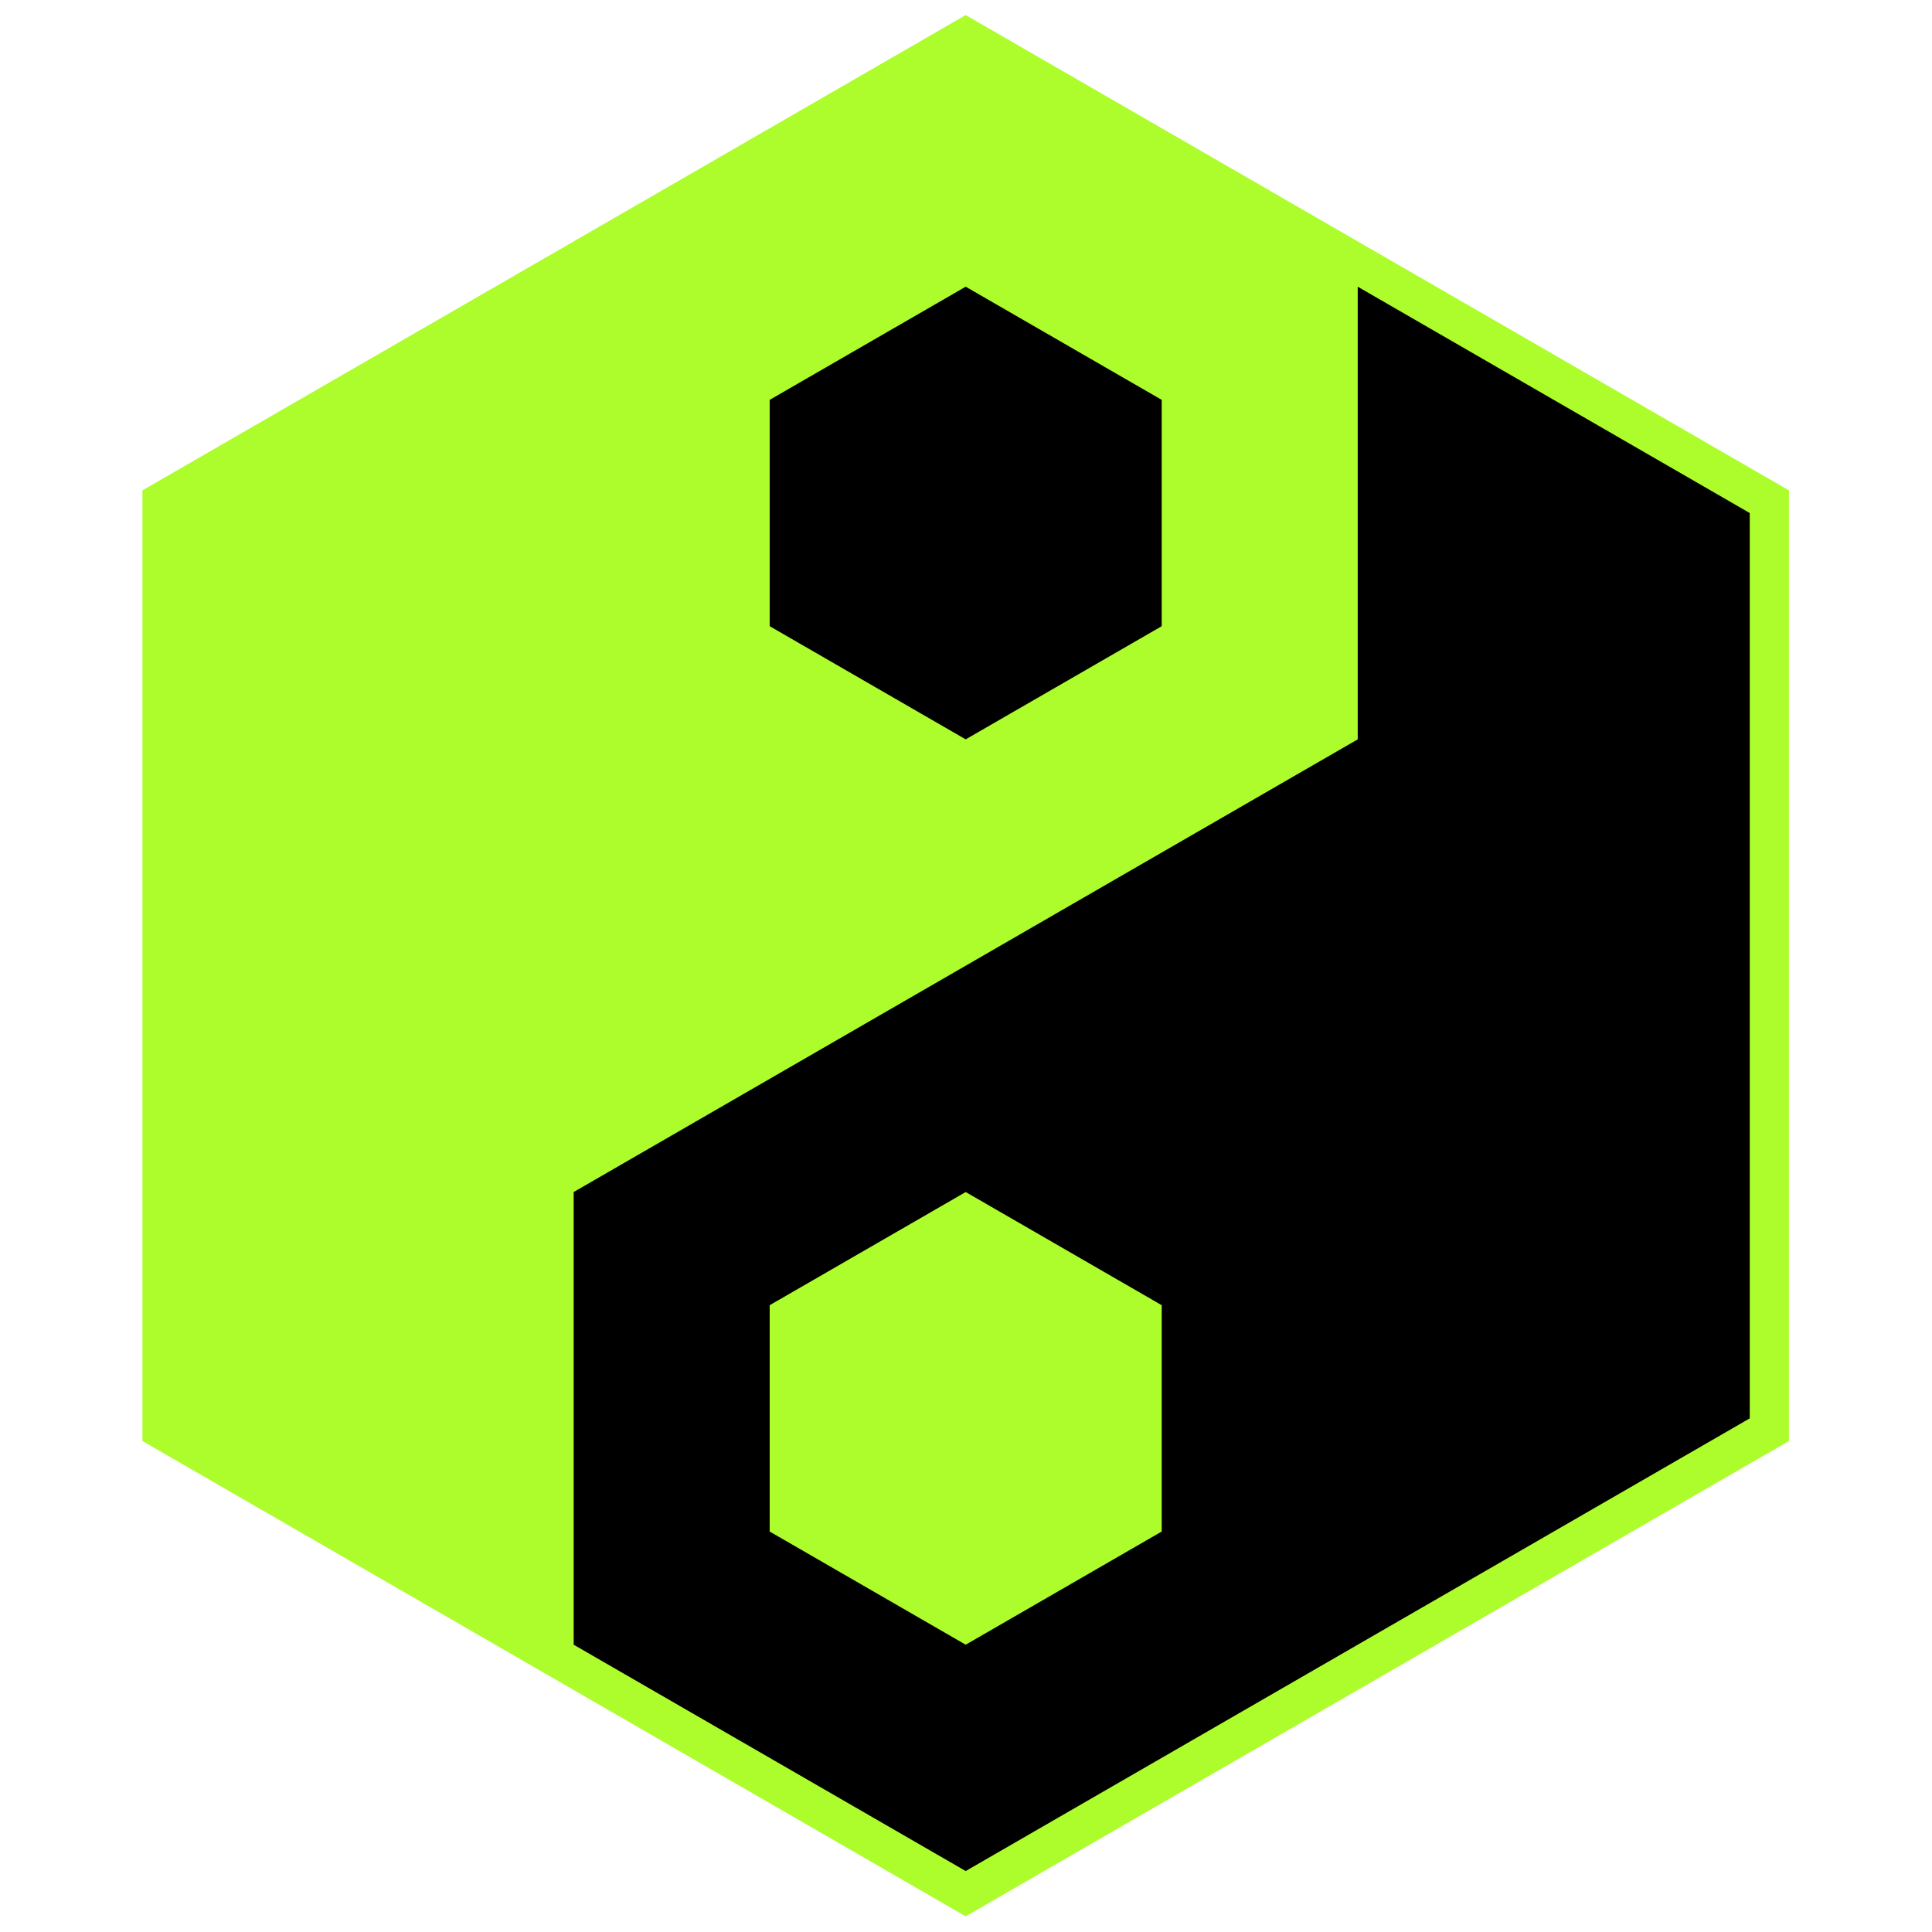
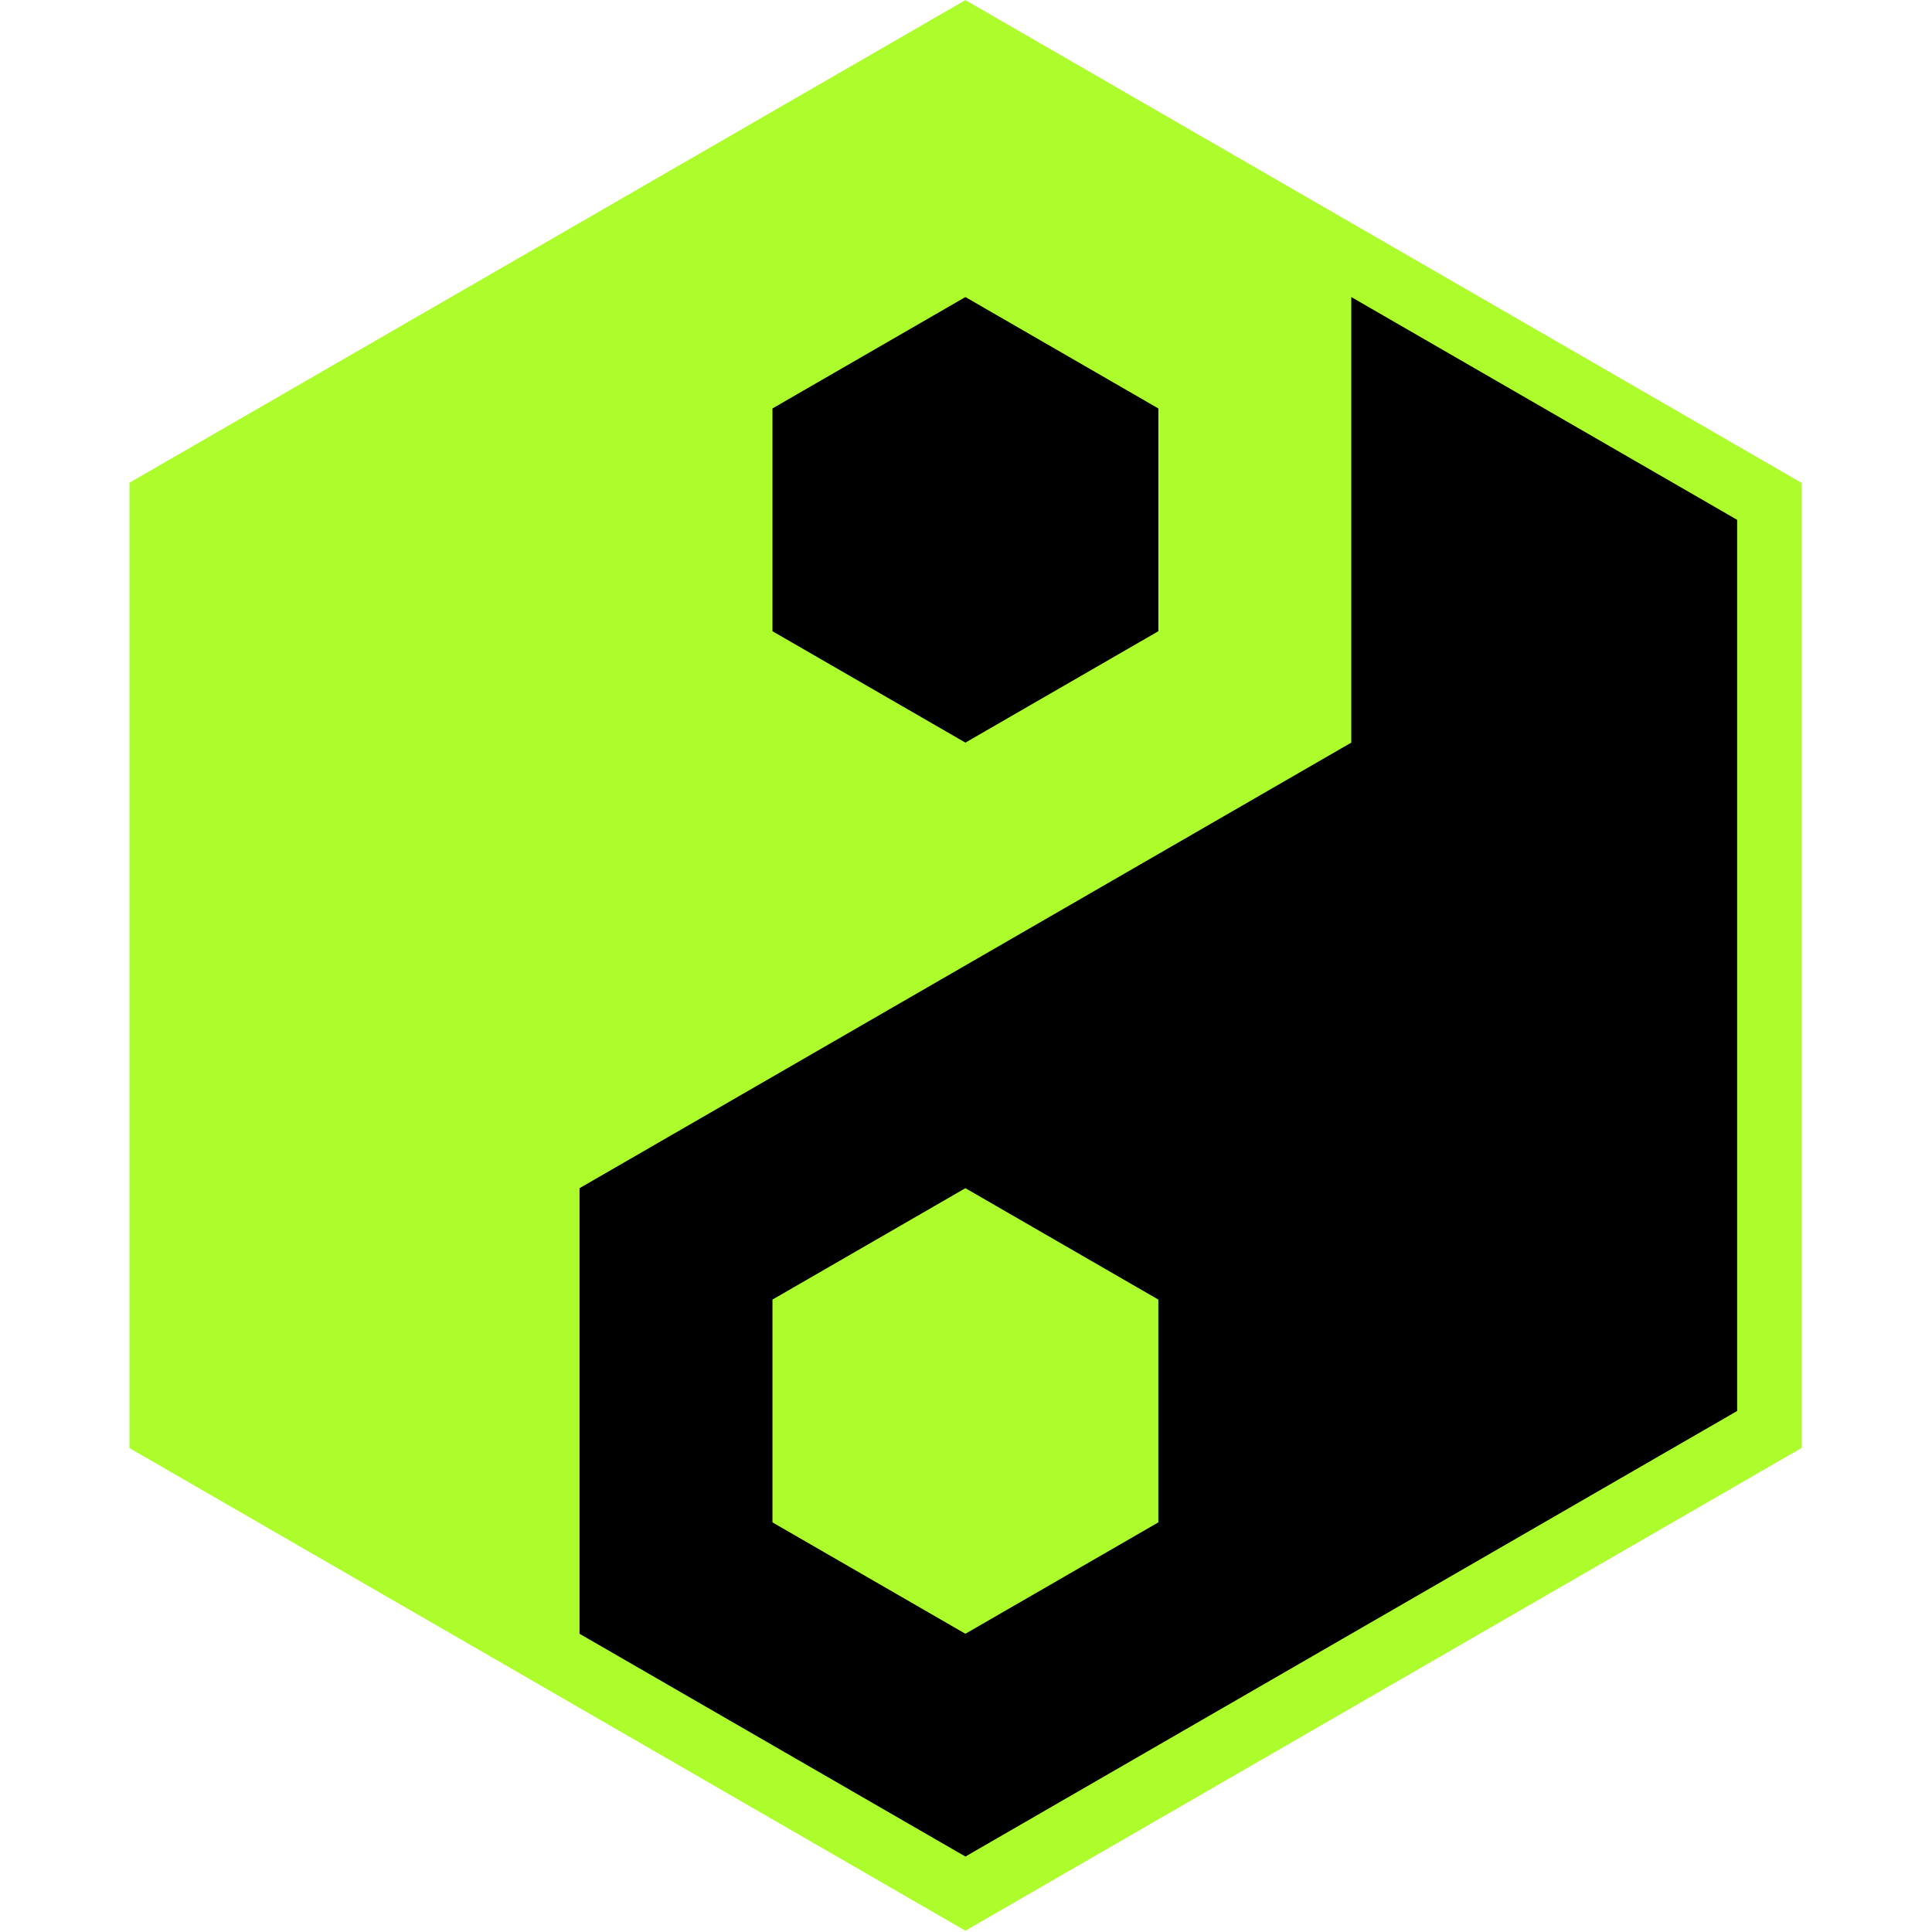
- <svg xmlns="http://www.w3.org/2000/svg" width="100%" height="100%" viewBox="0 0 1067 1067" version="1.1" xml:space="preserve" style="fill-rule:evenodd;clip-rule:evenodd;stroke-linecap:round;stroke-miterlimit:1.5;">
-   <rect id="ambition_sharp_flat_border" x="0" y="0" width="1066.67" height="1066.67" style="fill:none;" />
+ <svg xmlns="http://www.w3.org/2000/svg" width="100%" height="100%" viewBox="0 0 1084 1084" version="1.1" xml:space="preserve" style="fill-rule:evenodd;clip-rule:evenodd;stroke-linecap:round;stroke-miterlimit:1.5;">
+   <rect id="ambition_sharp_flat_border" x="0" y="0" width="1083.33" height="1083.33" style="fill:none;" />
  <clipPath id="_clip1">
-     <rect x="0" y="0" width="1066.67" height="1066.67" />
+     <rect x="0" y="0" width="1083.33" height="1083.33" />
  </clipPath>
  <g clip-path="url(#_clip1)">
    <g>
-       <path d="M533.333,33.333l-433.012,250l-0,500l433.012,250l433.013,-250l0,-500l-433.013,-250Z" style="fill:#adfd2d;stroke:#adfd2d;stroke-width:43.33px;" />
-       <path d="M749.84,158.333l-72.169,-41.666l288.675,166.666l0,500l-433.013,250l-216.506,-125l-0,-250l433.013,-250l-0,-250Zm-216.507,750l-108.253,-62.5l0,-125l108.253,-62.5l108.254,62.5l-0,125l-108.254,62.5Zm0,-500l-108.253,-62.5l0,-125l108.253,-62.5l108.254,62.5l-0,125l-108.254,62.5Z" style="fill:#010001;" />
+       <path d="M541.667,41.667l-433.013,250l-0,500l433.013,250l433.012,-250l0,-500l-433.012,-250Z" style="fill:#adfd2d;stroke:#adfd2d;stroke-width:72.08px;" />
+       <path d="M758.173,166.667l-72.169,-41.667l288.675,166.667l0,500l-433.012,250l-216.507,-125l0,-250l433.013,-250l0,-250Zm-216.506,750l-108.254,-62.5l0,-125l108.254,-62.5l108.253,62.5l-0,125l-108.253,62.5Zm-0,-500l-108.254,-62.5l0,-125l108.254,-62.5l108.253,62.5l-0,125l-108.253,62.5Z" style="fill:#010001;" />
    </g>
  </g>
</svg>
